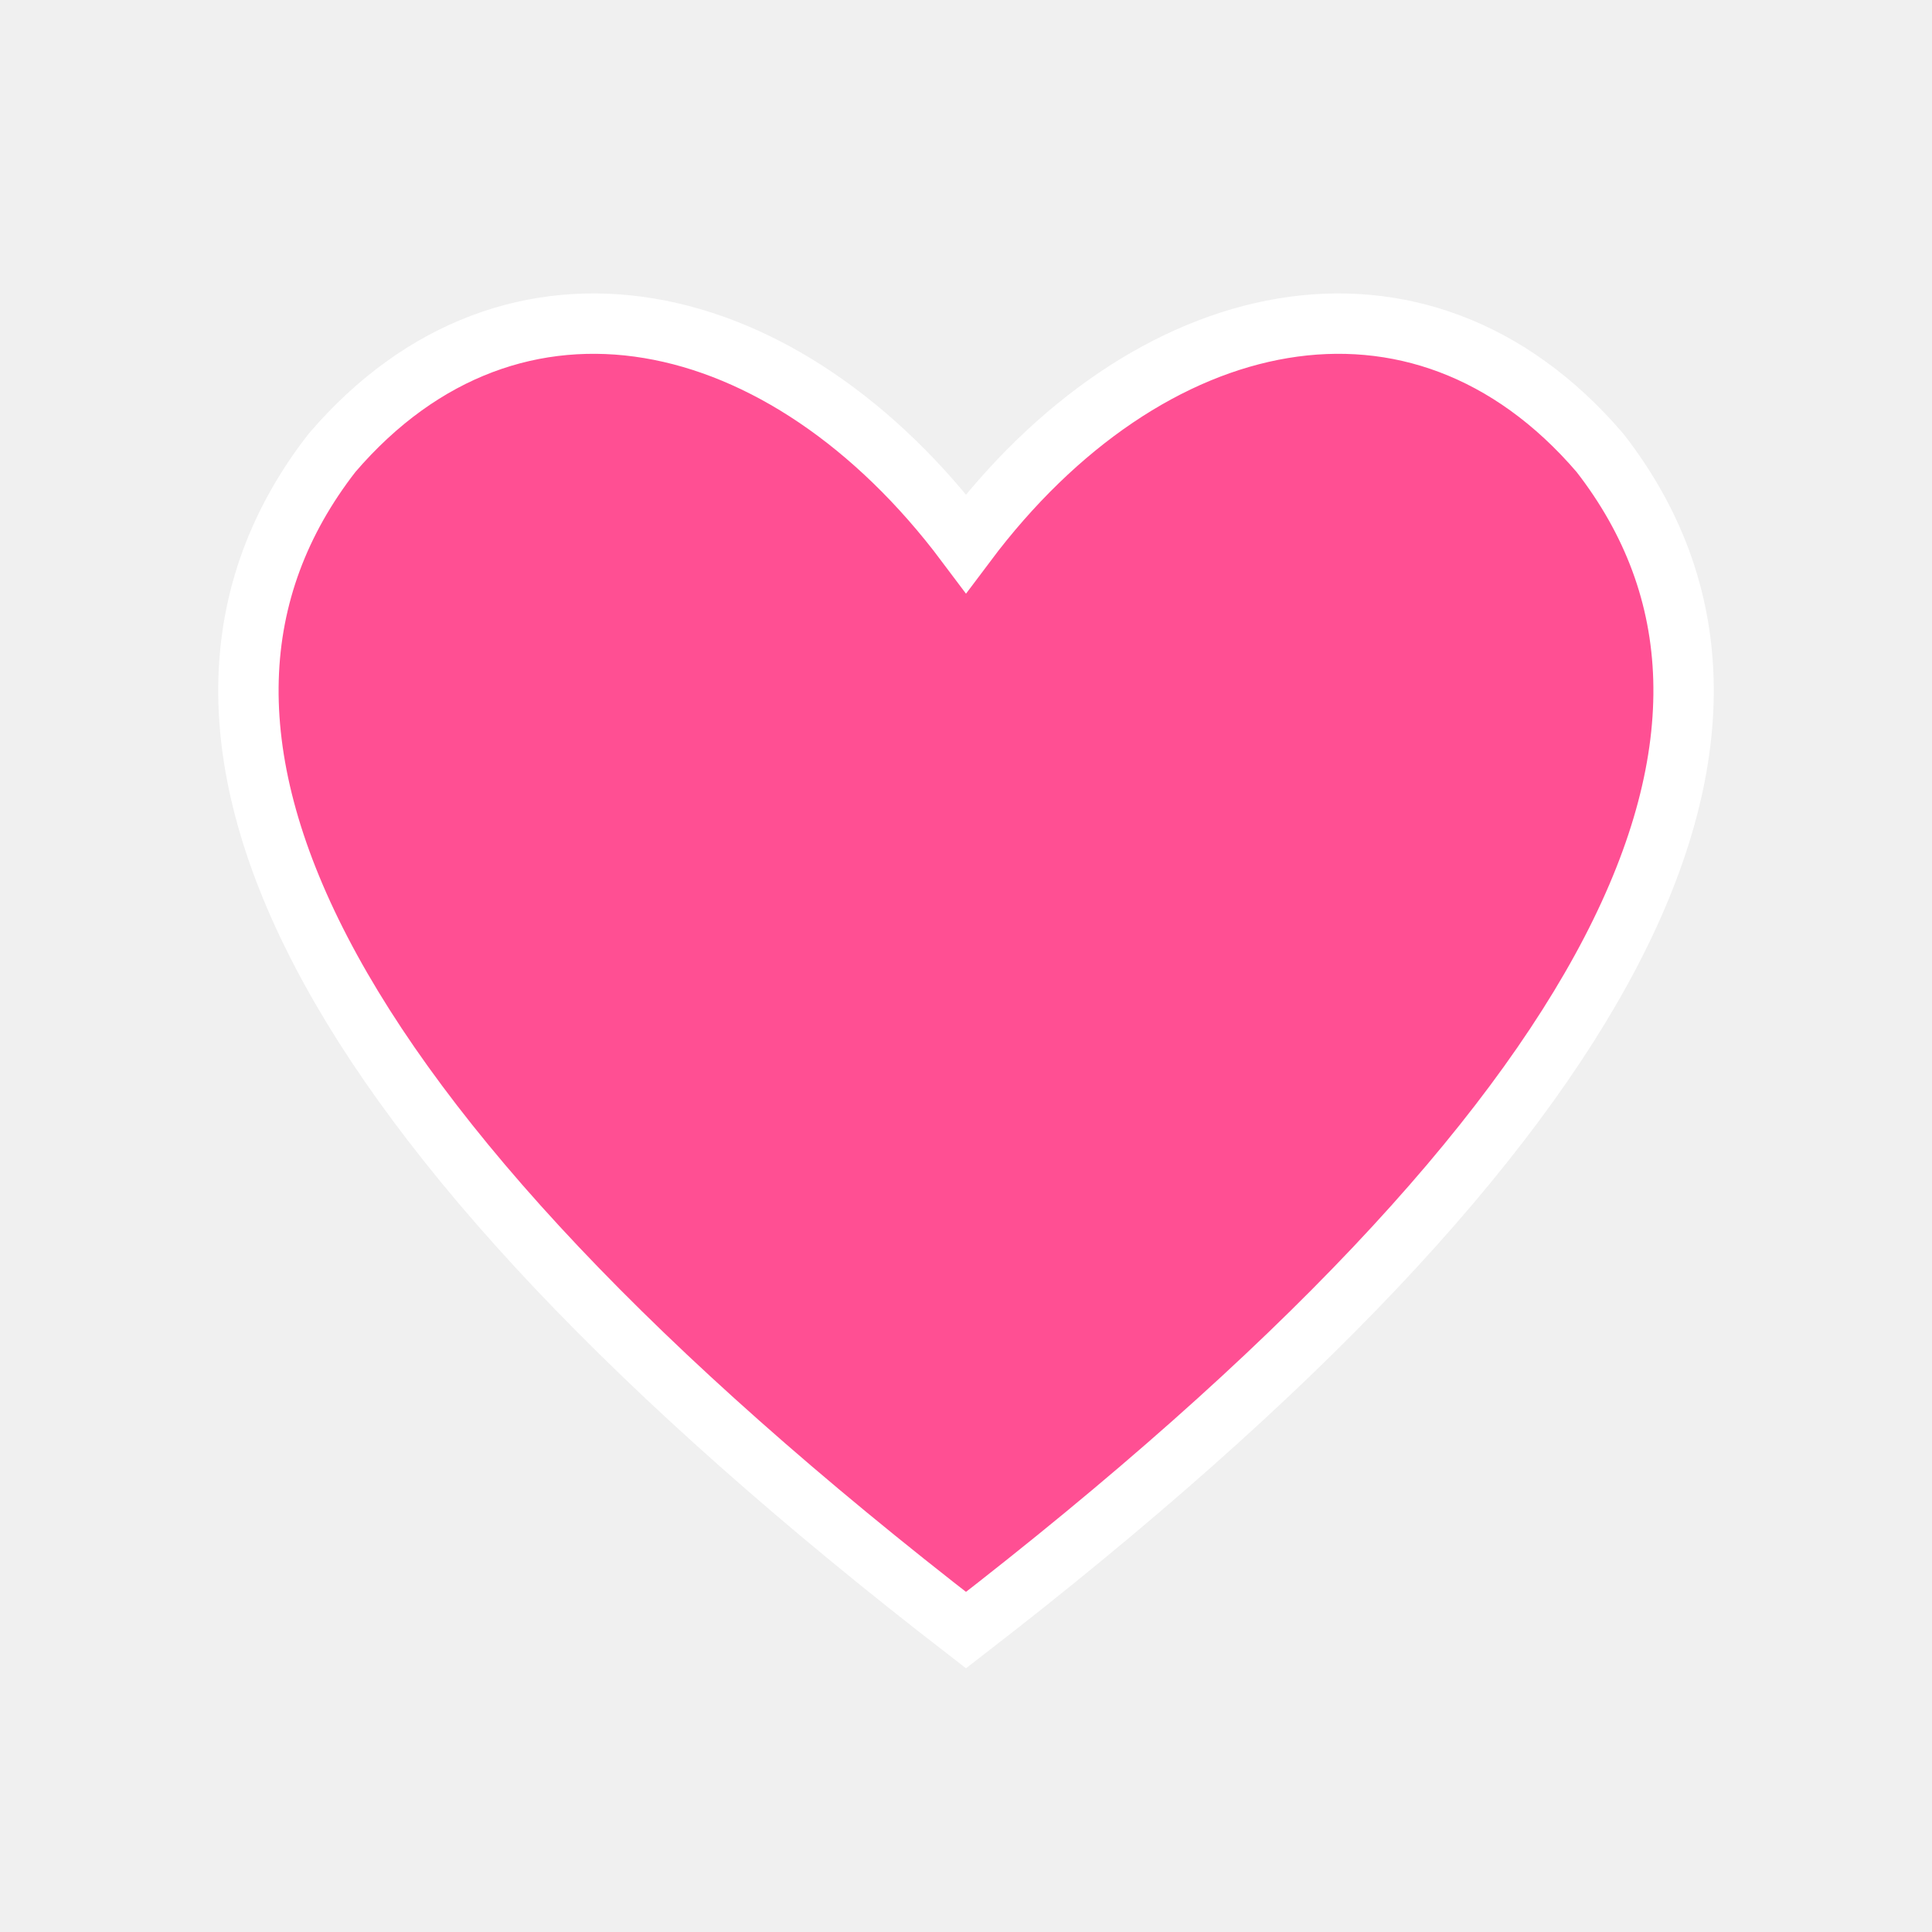
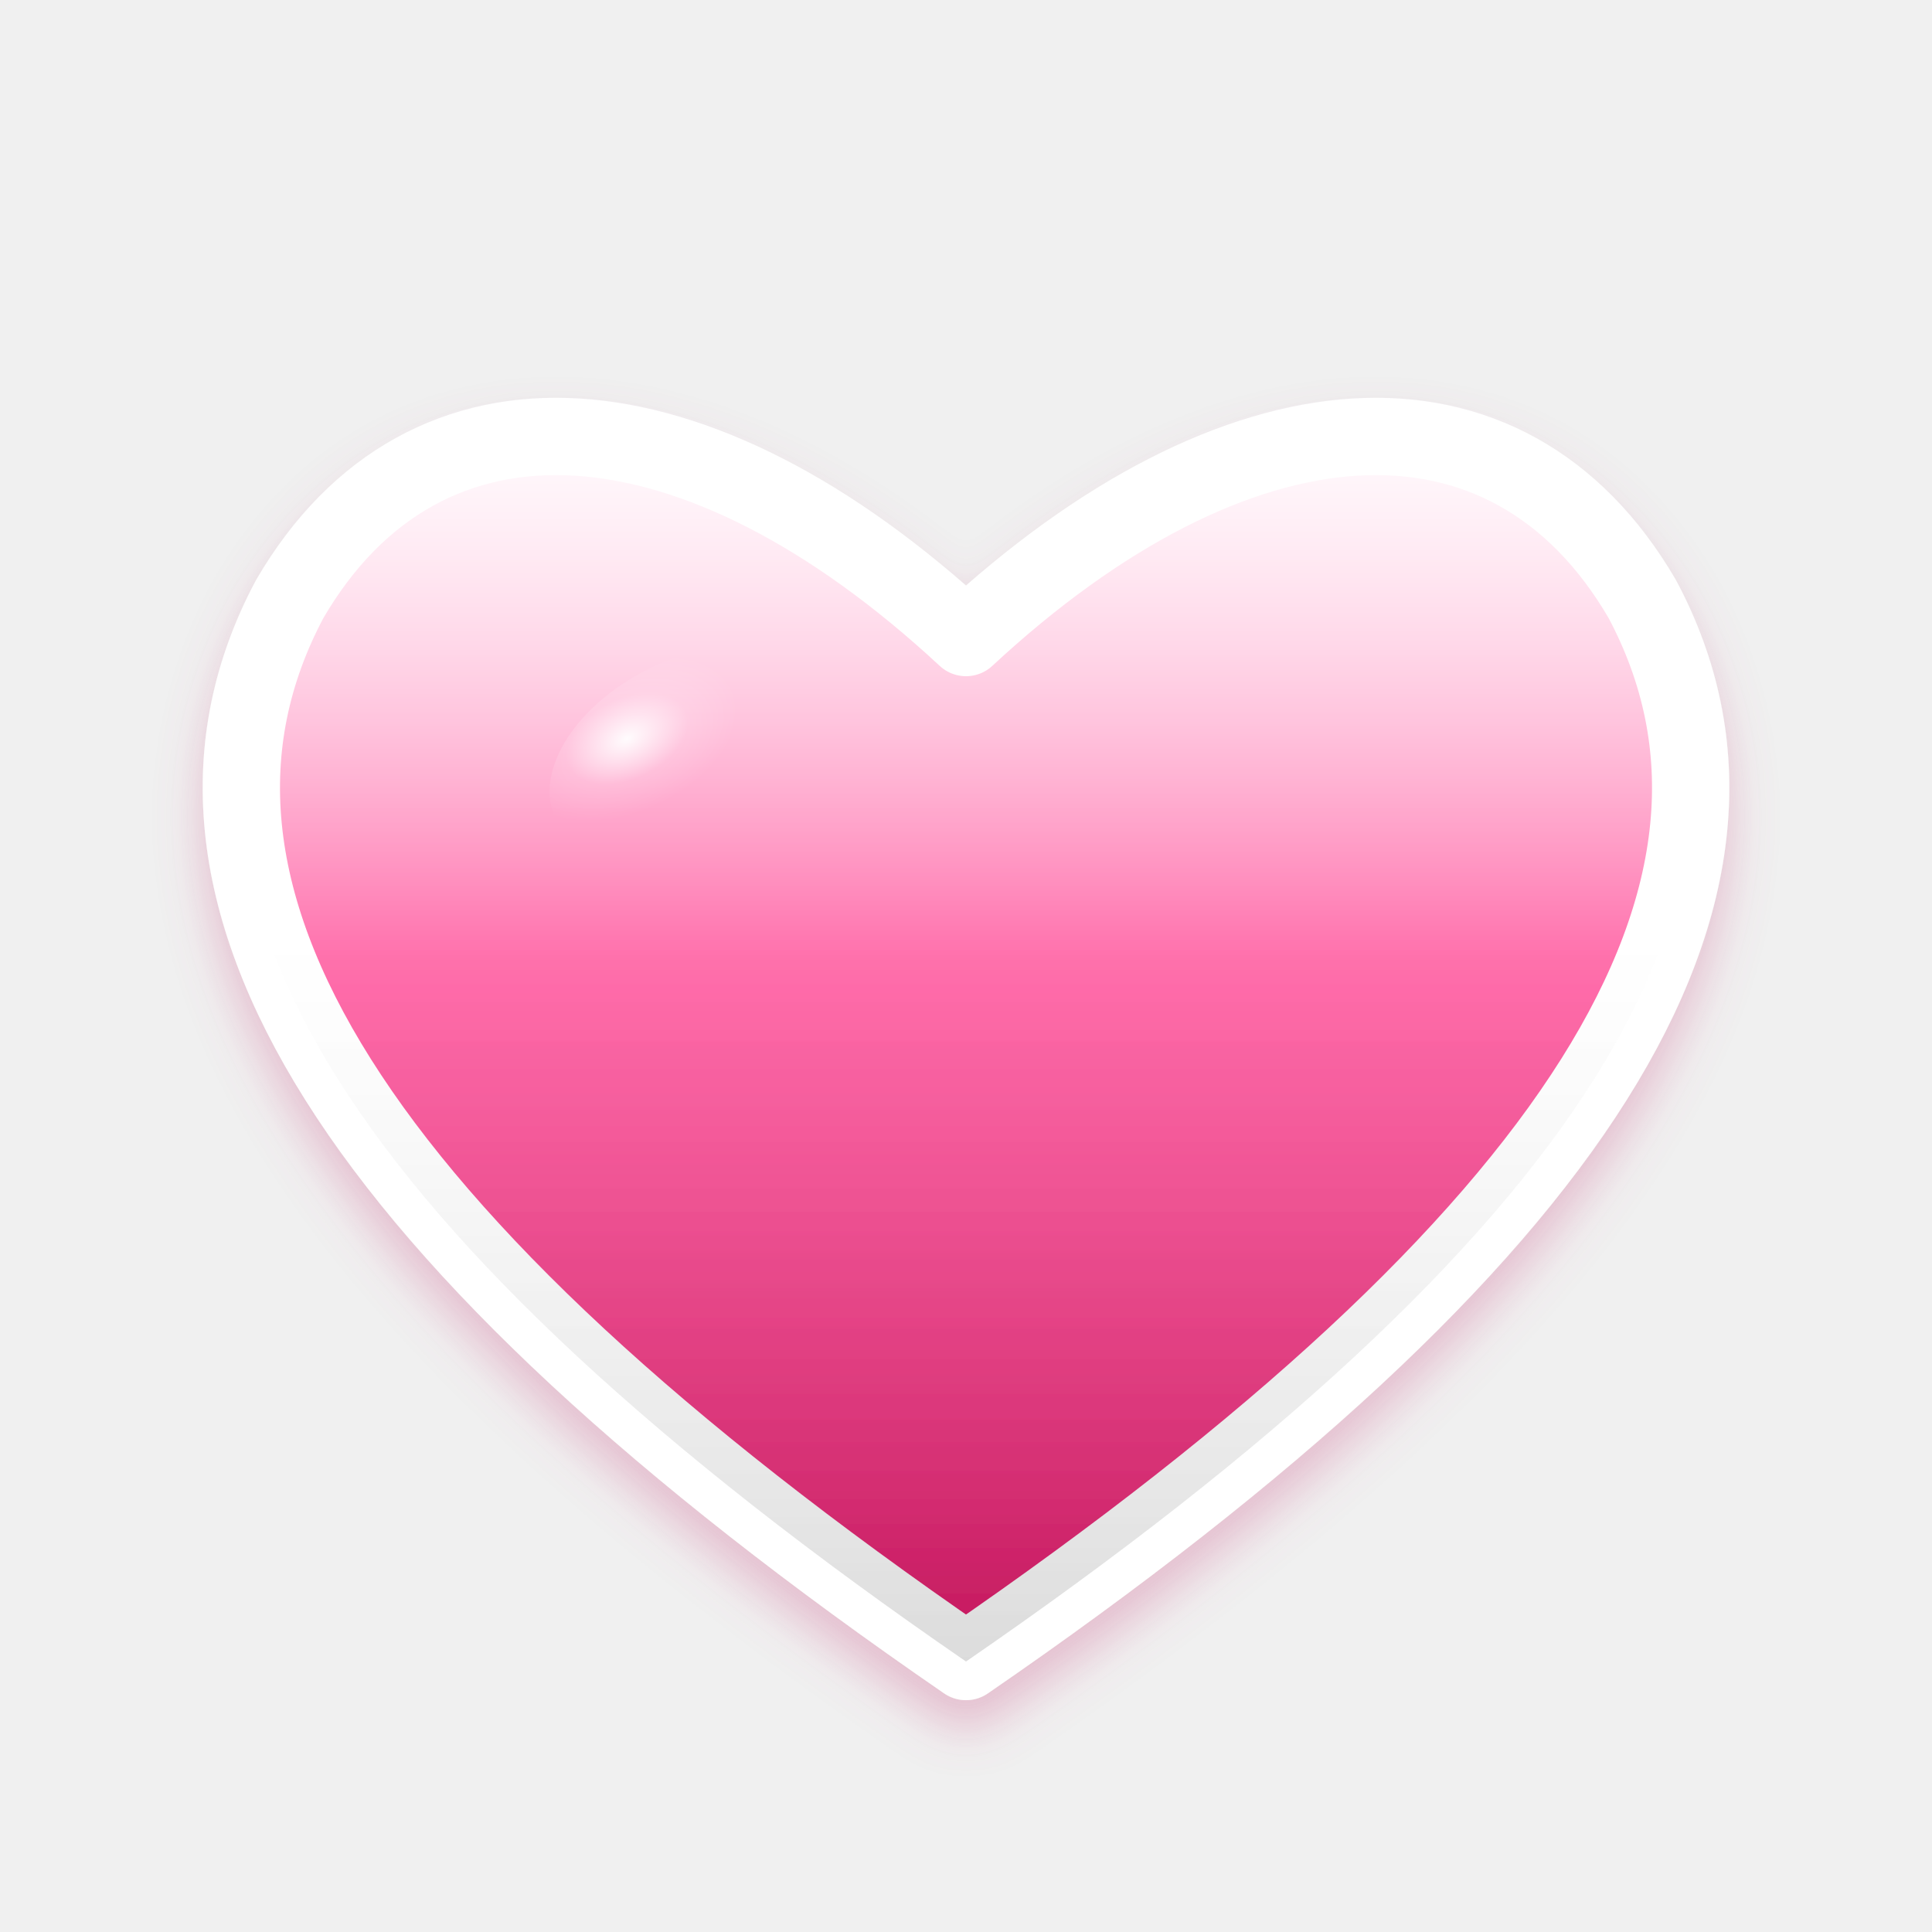
- <svg xmlns="http://www.w3.org/2000/svg" viewBox="0 0 128 128">
-   <path d="M64 108 C20 74 8 48 22 30 C34 16 52 20 64 36 C76 20 94 16 106 30 C120 48 108 74 64 108Z" fill="#ff4f93" stroke="#fff" stroke-width="4" />
+ <svg xmlns="http://www.w3.org/2000/svg" viewBox="0 0 200 200">
+   <defs>
+     <filter id="sh" x="-30%" y="-30%" width="160%" height="160%">
+       <feDropShadow dx="0" dy="3" stdDeviation="2.4" flood-color="#d46a96" flood-opacity="0.38" />
+     </filter>
+     <linearGradient id="gloss" x1="0" y1="0" x2="0" y2="1">
+       <stop offset="0" stop-color="#fff" stop-opacity="0.9" />
+       <stop offset="0.42" stop-color="#fff" stop-opacity="0.08" />
+       <stop offset="1" stop-color="#000" stop-opacity="0.14" />
+     </linearGradient>
+     <radialGradient id="shine" cx="32%" cy="28%" r="38%">
+       <stop offset="0" stop-color="#fff" stop-opacity="0.95" />
+       <stop offset="0.55" stop-color="#fff" stop-opacity="0.15" />
+       <stop offset="1" stop-color="#fff" stop-opacity="0" />
+     </radialGradient>
+     <linearGradient id="pink" x1="0" y1="0" x2="0" y2="1">
+       <stop offset="0" stop-color="#ffd0e6" />
+       <stop offset="0.45" stop-color="#ff5fa2" />
+       <stop offset="1" stop-color="#e2186a" />
+     </linearGradient>
+     <linearGradient id="gold" x1="0" y1="0" x2="0" y2="1">
+       <stop offset="0" stop-color="#fff6c4" />
+       <stop offset="0.5" stop-color="#ffe14a" />
+       <stop offset="1" stop-color="#f0b429" />
+     </linearGradient>
+     <linearGradient id="sky" x1="0" y1="0" x2="0" y2="1">
+       <stop offset="0" stop-color="#eaf6ff" />
+       <stop offset="1" stop-color="#7ec8ff" />
+     </linearGradient>
+     <pattern id="dots" width="14" height="14" patternUnits="userSpaceOnUse">
+       <circle cx="4" cy="4" r="2.2" fill="#fff" opacity="0.85" />
+     </pattern>
+     <pattern id="gingham" width="16" height="16" patternUnits="userSpaceOnUse">
+       <rect width="16" height="16" fill="#ffd0e6" />
+       <rect width="8" height="8" fill="#ff8ec0" />
+       <rect x="8" y="8" width="8" height="8" fill="#ff8ec0" />
+     </pattern>
+     <pattern id="stripe" width="10" height="10" patternUnits="userSpaceOnUse" patternTransform="rotate(35)">
+       <rect width="10" height="10" fill="#ff8ec0" />
+       <rect width="5" height="10" fill="#fff" opacity="0.55" />
+     </pattern>
+   </defs>
+   <g filter="url(#sh)">
+     <path d="M100 172C36 128 14 92 30 62C44 38 72 40 100 66C128 40 156 38 170 62C186 92 164 128 100 172Z" fill="url(#pink)" stroke="#fff" stroke-width="8" stroke-linejoin="round" />
+     <path d="M100 172C36 128 14 92 30 62C44 38 72 40 100 66C128 40 156 38 170 62C186 92 164 128 100 172Z" fill="url(#gloss)" />
+     <ellipse cx="72" cy="78" rx="16" ry="10" fill="url(#shine)" transform="rotate(-25 72 78)" />
+   </g>
</svg>
